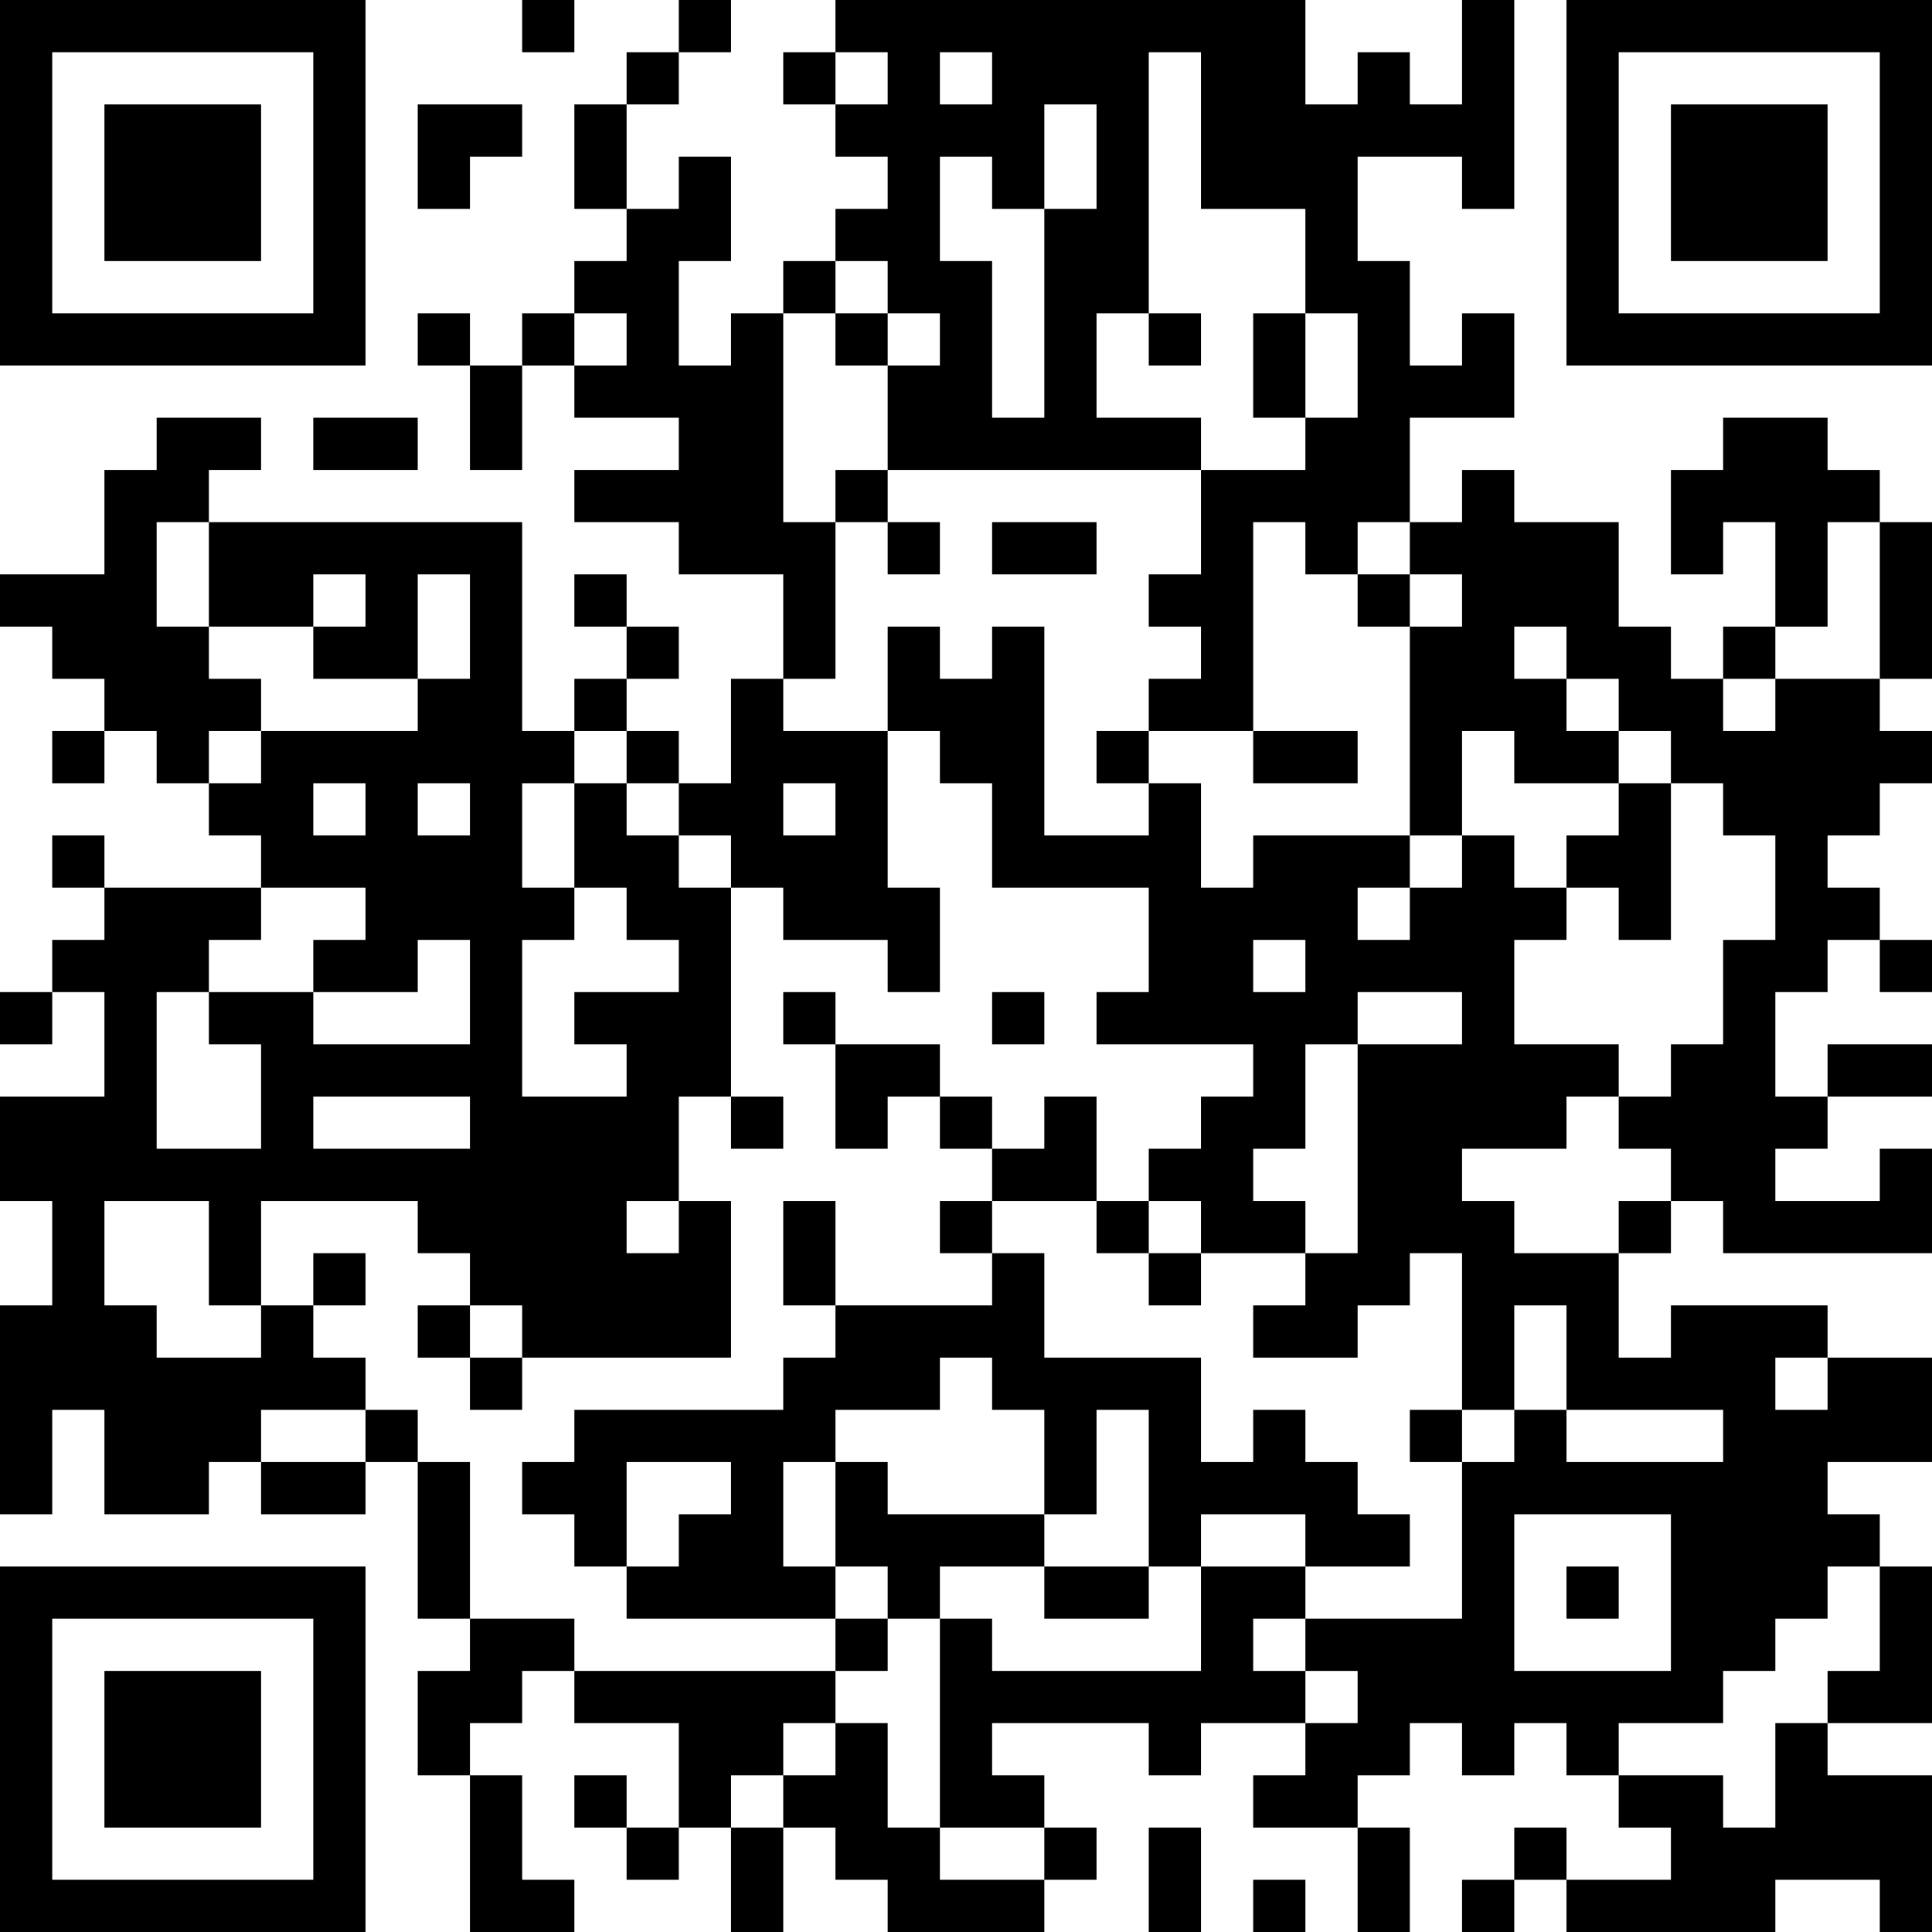
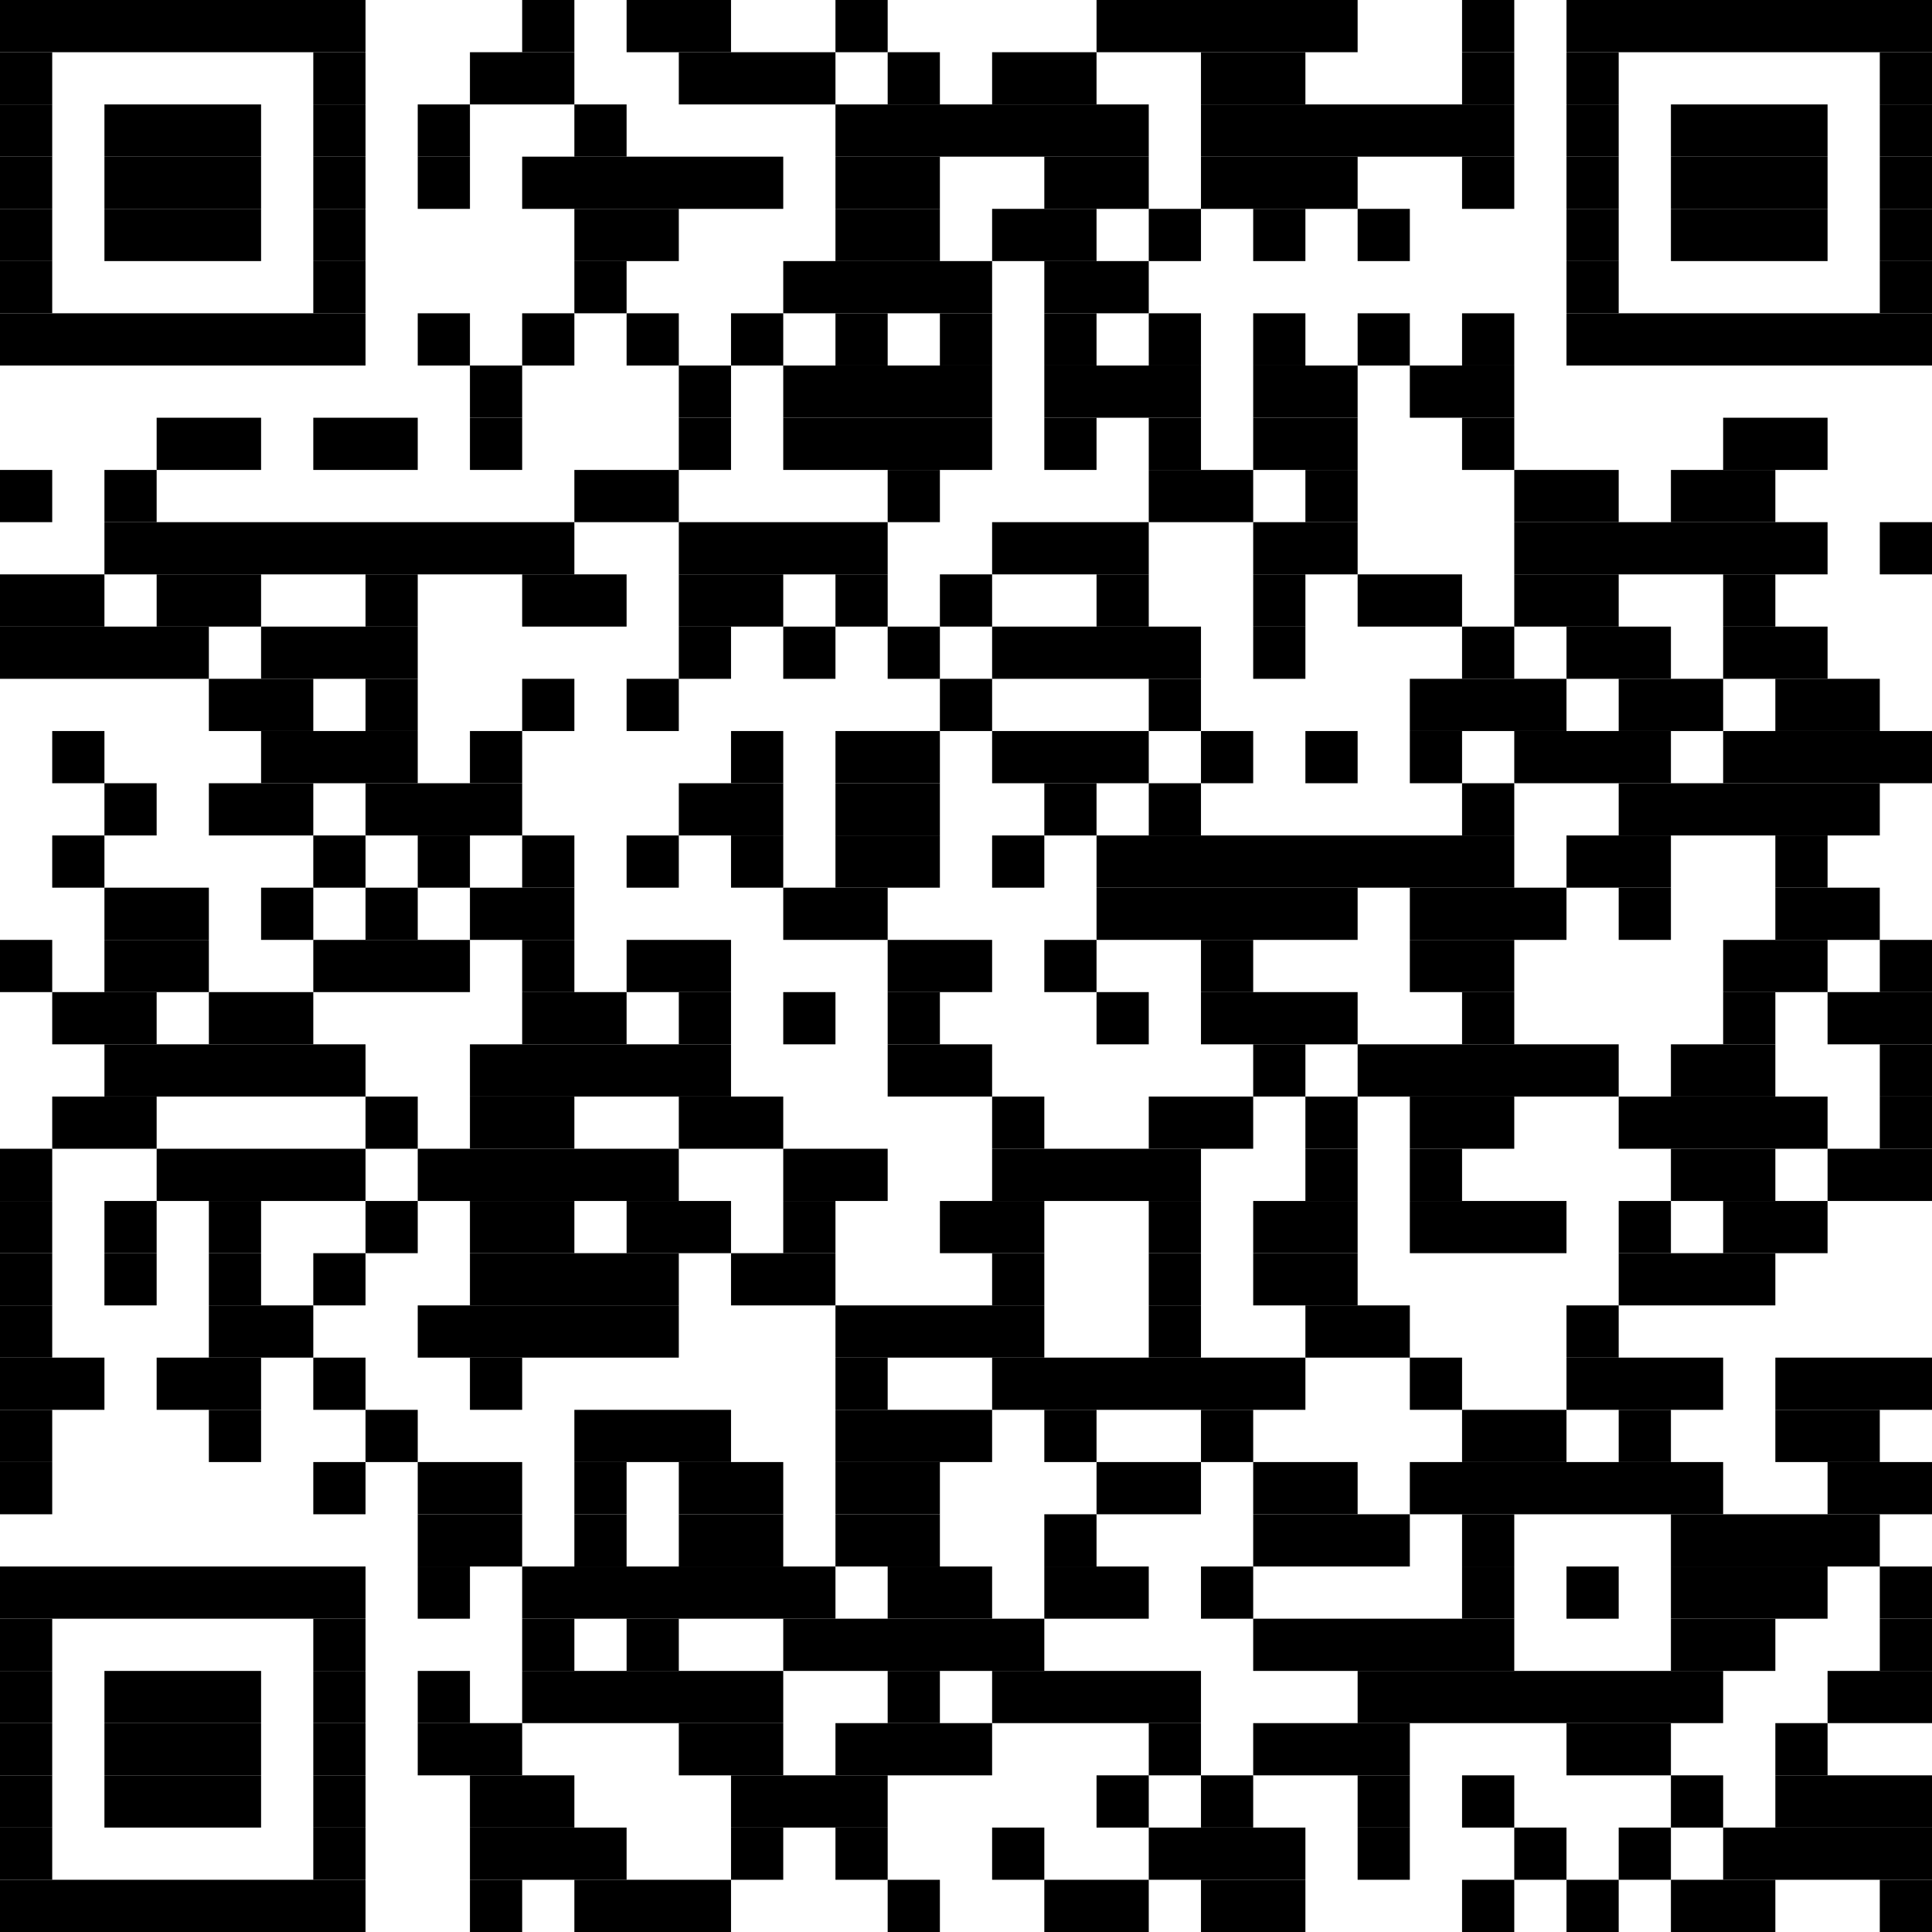
- <svg xmlns="http://www.w3.org/2000/svg" width="370" height="370">
-   <path d="M0 0h70v10H0zM100 0h10v10h-10zM130 0h10v10h-10zM160 0h90v10h-90zM280 0h10v10h-10zM300 0h70v10h-70zM0 10h10v10H0zM60 10h10v10H60zM120 10h10v10h-10zM150 10h10v10h-10zM170 10h10v10h-10zM190 10h30v10h-30zM230 10h20v10h-20zM260 10h10v10h-10zM280 10h10v10h-10zM300 10h10v10h-10zM360 10h10v10h-10zM0 20h10v10H0zM20 20h30v10H20zM60 20h10v10H60zM80 20h20v10H80zM110 20h10v10h-10zM160 20h40v10h-40zM210 20h10v10h-10zM230 20h60v10h-60zM300 20h10v10h-10zM320 20h30v10h-30zM360 20h10v10h-10zM0 30h10v10H0zM20 30h30v10H20zM60 30h10v10H60zM80 30h10v10H80zM110 30h10v10h-10zM130 30h10v10h-10zM170 30h10v10h-10zM190 30h10v10h-10zM210 30h10v10h-10zM230 30h30v10h-30zM280 30h10v10h-10zM300 30h10v10h-10zM320 30h30v10h-30zM360 30h10v10h-10zM0 40h10v10H0zM20 40h30v10H20zM60 40h10v10H60zM120 40h20v10h-20zM160 40h20v10h-20zM200 40h20v10h-20zM250 40h10v10h-10zM300 40h10v10h-10zM320 40h30v10h-30zM360 40h10v10h-10zM0 50h10v10H0zM60 50h10v10H60zM110 50h20v10h-20zM150 50h10v10h-10zM170 50h20v10h-20zM200 50h20v10h-20zM250 50h20v10h-20zM300 50h10v10h-10zM360 50h10v10h-10zM0 60h70v10H0zM80 60h10v10H80zM100 60h10v10h-10zM120 60h10v10h-10zM140 60h10v10h-10zM160 60h10v10h-10zM180 60h10v10h-10zM200 60h10v10h-10zM220 60h10v10h-10zM240 60h10v10h-10zM260 60h10v10h-10zM280 60h10v10h-10zM300 60h70v10h-70zM90 70h10v10H90zM110 70h40v10h-40zM170 70h20v10h-20zM200 70h10v10h-10zM240 70h10v10h-10zM260 70h30v10h-30zM30 80h20v10H30zM60 80h20v10H60zM90 80h10v10H90zM130 80h20v10h-20zM170 80h60v10h-60zM250 80h20v10h-20zM330 80h20v10h-20zM20 90h20v10H20zM110 90h40v10h-40zM160 90h10v10h-10zM230 90h40v10h-40zM280 90h10v10h-10zM320 90h40v10h-40zM20 100h10v10H20zM40 100h60v10H40zM130 100h30v10h-30zM170 100h10v10h-10zM190 100h20v10h-20zM230 100h10v10h-10zM250 100h10v10h-10zM270 100h40v10h-40zM320 100h10v10h-10zM340 100h10v10h-10zM360 100h10v10h-10zM0 110h30v10H0zM40 110h20v10H40zM70 110h10v10H70zM90 110h10v10H90zM110 110h10v10h-10zM150 110h10v10h-10zM220 110h20v10h-20zM260 110h10v10h-10zM280 110h30v10h-30zM340 110h10v10h-10zM360 110h10v10h-10zM10 120h30v10H10zM60 120h20v10H60zM90 120h10v10H90zM120 120h10v10h-10zM150 120h10v10h-10zM170 120h10v10h-10zM190 120h10v10h-10zM230 120h10v10h-10zM270 120h20v10h-20zM300 120h20v10h-20zM330 120h10v10h-10zM360 120h10v10h-10zM20 130h30v10H20zM80 130h20v10H80zM110 130h10v10h-10zM140 130h10v10h-10zM170 130h30v10h-30zM220 130h20v10h-20zM270 130h30v10h-30zM310 130h20v10h-20zM340 130h20v10h-20zM10 140h10v10H10zM30 140h10v10H30zM50 140h60v10H50zM120 140h10v10h-10zM140 140h30v10h-30zM180 140h20v10h-20zM210 140h10v10h-10zM240 140h20v10h-20zM270 140h10v10h-10zM290 140h20v10h-20zM320 140h50v10h-50zM40 150h20v10H40zM70 150h10v10H70zM90 150h10v10H90zM110 150h10v10h-10zM130 150h20v10h-20zM160 150h10v10h-10zM190 150h10v10h-10zM220 150h10v10h-10zM270 150h10v10h-10zM310 150h10v10h-10zM330 150h30v10h-30zM10 160h10v10H10zM50 160h50v10H50zM110 160h20v10h-20zM140 160h30v10h-30zM190 160h40v10h-40zM240 160h30v10h-30zM280 160h10v10h-10zM300 160h20v10h-20zM340 160h10v10h-10zM20 170h30v10H20zM70 170h40v10H70zM120 170h20v10h-20zM150 170h30v10h-30zM220 170h40v10h-40zM270 170h30v10h-30zM310 170h10v10h-10zM340 170h20v10h-20zM10 180h30v10H10zM60 180h20v10H60zM90 180h10v10H90zM130 180h10v10h-10zM170 180h10v10h-10zM220 180h20v10h-20zM250 180h40v10h-40zM330 180h20v10h-20zM360 180h10v10h-10zM0 190h10v10H0zM20 190h10v10H20zM40 190h20v10H40zM90 190h10v10H90zM110 190h30v10h-30zM150 190h10v10h-10zM190 190h10v10h-10zM210 190h50v10h-50zM280 190h10v10h-10zM330 190h10v10h-10zM20 200h10v10H20zM50 200h50v10H50zM120 200h20v10h-20zM160 200h20v10h-20zM240 200h10v10h-10zM260 200h50v10h-50zM320 200h20v10h-20zM350 200h20v10h-20zM0 210h30v10H0zM50 210h10v10H50zM90 210h40v10H90zM140 210h10v10h-10zM160 210h10v10h-10zM180 210h10v10h-10zM200 210h10v10h-10zM230 210h20v10h-20zM260 210h40v10h-40zM310 210h40v10h-40zM0 220h130v10H0zM190 220h20v10h-20zM220 220h20v10h-20zM260 220h20v10h-20zM320 220h20v10h-20zM360 220h10v10h-10zM10 230h10v10H10zM40 230h10v10H40zM80 230h40v10H80zM130 230h10v10h-10zM150 230h10v10h-10zM180 230h10v10h-10zM210 230h10v10h-10zM230 230h20v10h-20zM260 230h30v10h-30zM310 230h10v10h-10zM330 230h40v10h-40zM10 240h10v10H10zM40 240h10v10H40zM60 240h10v10H60zM90 240h50v10H90zM150 240h10v10h-10zM190 240h10v10h-10zM220 240h10v10h-10zM250 240h20v10h-20zM280 240h30v10h-30zM0 250h30v10H0zM50 250h10v10H50zM80 250h10v10H80zM100 250h40v10h-40zM160 250h40v10h-40zM240 250h20v10h-20zM280 250h10v10h-10zM300 250h10v10h-10zM320 250h30v10h-30zM0 260h70v10H0zM90 260h10v10H90zM150 260h30v10h-30zM190 260h40v10h-40zM280 260h10v10h-10zM300 260h40v10h-40zM350 260h20v10h-20zM0 270h10v10H0zM20 270h30v10H20zM70 270h10v10H70zM110 270h50v10h-50zM200 270h10v10h-10zM220 270h10v10h-10zM240 270h10v10h-10zM270 270h10v10h-10zM290 270h10v10h-10zM330 270h40v10h-40zM0 280h10v10H0zM20 280h20v10H20zM50 280h20v10H50zM80 280h10v10H80zM100 280h20v10h-20zM140 280h10v10h-10zM160 280h10v10h-10zM200 280h10v10h-10zM220 280h40v10h-40zM280 280h70v10h-70zM80 290h10v10H80zM110 290h10v10h-10zM130 290h20v10h-20zM160 290h40v10h-40zM220 290h10v10h-10zM250 290h20v10h-20zM280 290h10v10h-10zM320 290h40v10h-40zM0 300h70v10H0zM80 300h10v10H80zM120 300h40v10h-40zM170 300h10v10h-10zM200 300h20v10h-20zM230 300h20v10h-20zM280 300h10v10h-10zM300 300h10v10h-10zM320 300h30v10h-30zM360 300h10v10h-10zM0 310h10v10H0zM60 310h10v10H60zM90 310h20v10H90zM160 310h10v10h-10zM180 310h10v10h-10zM230 310h10v10h-10zM250 310h40v10h-40zM320 310h20v10h-20zM360 310h10v10h-10zM0 320h10v10H0zM20 320h30v10H20zM60 320h10v10H60zM80 320h20v10H80zM110 320h50v10h-50zM180 320h70v10h-70zM260 320h70v10h-70zM350 320h20v10h-20zM0 330h10v10H0zM20 330h30v10H20zM60 330h10v10H60zM80 330h10v10H80zM130 330h20v10h-20zM160 330h10v10h-10zM180 330h10v10h-10zM220 330h10v10h-10zM250 330h20v10h-20zM280 330h10v10h-10zM300 330h10v10h-10zM340 330h10v10h-10zM0 340h10v10H0zM20 340h30v10H20zM60 340h10v10H60zM90 340h10v10H90zM110 340h10v10h-10zM130 340h10v10h-10zM150 340h20v10h-20zM180 340h20v10h-20zM240 340h20v10h-20zM310 340h20v10h-20zM340 340h30v10h-30zM0 350h10v10H0zM60 350h10v10H60zM90 350h10v10H90zM120 350h10v10h-10zM140 350h10v10h-10zM160 350h20v10h-20zM200 350h10v10h-10zM220 350h10v10h-10zM260 350h10v10h-10zM290 350h10v10h-10zM320 350h50v10h-50zM0 360h70v10H0zM90 360h20v10H90zM140 360h10v10h-10zM170 360h30v10h-30zM220 360h10v10h-10zM240 360h10v10h-10zM260 360h10v10h-10zM280 360h10v10h-10zM300 360h40v10h-40zM360 360h10v10h-10z" />
+ <svg xmlns="http://www.w3.org/2000/svg" version="1.1" width="370px" height="370px" viewBox="0 0 370 370">
+   <rect x="0" y="0" width="70" height="10" />
+   <rect x="100" y="0" width="10" height="10" />
+   <rect x="120" y="0" width="20" height="10" />
+   <rect x="160" y="0" width="10" height="10" />
+   <rect x="210" y="0" width="50" height="10" />
+   <rect x="280" y="0" width="10" height="10" />
+   <rect x="300" y="0" width="70" height="10" />
+   <rect x="0" y="10" width="10" height="10" />
+   <rect x="60" y="10" width="10" height="10" />
+   <rect x="90" y="10" width="20" height="10" />
+   <rect x="130" y="10" width="30" height="10" />
+   <rect x="170" y="10" width="10" height="10" />
+   <rect x="190" y="10" width="20" height="10" />
+   <rect x="230" y="10" width="20" height="10" />
+   <rect x="280" y="10" width="10" height="10" />
+   <rect x="300" y="10" width="10" height="10" />
+   <rect x="360" y="10" width="10" height="10" />
+   <rect x="0" y="20" width="10" height="10" />
+   <rect x="20" y="20" width="30" height="10" />
+   <rect x="60" y="20" width="10" height="10" />
+   <rect x="80" y="20" width="10" height="10" />
+   <rect x="110" y="20" width="10" height="10" />
+   <rect x="160" y="20" width="60" height="10" />
+   <rect x="230" y="20" width="60" height="10" />
+   <rect x="300" y="20" width="10" height="10" />
+   <rect x="320" y="20" width="30" height="10" />
+   <rect x="360" y="20" width="10" height="10" />
+   <rect x="0" y="30" width="10" height="10" />
+   <rect x="20" y="30" width="30" height="10" />
+   <rect x="60" y="30" width="10" height="10" />
+   <rect x="80" y="30" width="10" height="10" />
+   <rect x="100" y="30" width="50" height="10" />
+   <rect x="160" y="30" width="20" height="10" />
+   <rect x="200" y="30" width="20" height="10" />
+   <rect x="230" y="30" width="30" height="10" />
+   <rect x="280" y="30" width="10" height="10" />
+   <rect x="300" y="30" width="10" height="10" />
+   <rect x="320" y="30" width="30" height="10" />
+   <rect x="360" y="30" width="10" height="10" />
+   <rect x="0" y="40" width="10" height="10" />
+   <rect x="20" y="40" width="30" height="10" />
+   <rect x="60" y="40" width="10" height="10" />
+   <rect x="110" y="40" width="20" height="10" />
+   <rect x="160" y="40" width="20" height="10" />
+   <rect x="190" y="40" width="20" height="10" />
+   <rect x="220" y="40" width="10" height="10" />
+   <rect x="240" y="40" width="10" height="10" />
+   <rect x="260" y="40" width="10" height="10" />
+   <rect x="300" y="40" width="10" height="10" />
+   <rect x="320" y="40" width="30" height="10" />
+   <rect x="360" y="40" width="10" height="10" />
+   <rect x="0" y="50" width="10" height="10" />
+   <rect x="60" y="50" width="10" height="10" />
+   <rect x="110" y="50" width="10" height="10" />
+   <rect x="150" y="50" width="40" height="10" />
+   <rect x="200" y="50" width="20" height="10" />
+   <rect x="300" y="50" width="10" height="10" />
+   <rect x="360" y="50" width="10" height="10" />
+   <rect x="0" y="60" width="70" height="10" />
+   <rect x="80" y="60" width="10" height="10" />
+   <rect x="100" y="60" width="10" height="10" />
+   <rect x="120" y="60" width="10" height="10" />
+   <rect x="140" y="60" width="10" height="10" />
+   <rect x="160" y="60" width="10" height="10" />
+   <rect x="180" y="60" width="10" height="10" />
+   <rect x="200" y="60" width="10" height="10" />
+   <rect x="220" y="60" width="10" height="10" />
+   <rect x="240" y="60" width="10" height="10" />
+   <rect x="260" y="60" width="10" height="10" />
+   <rect x="280" y="60" width="10" height="10" />
+   <rect x="300" y="60" width="70" height="10" />
+   <rect x="90" y="70" width="10" height="10" />
+   <rect x="130" y="70" width="10" height="10" />
+   <rect x="150" y="70" width="40" height="10" />
+   <rect x="200" y="70" width="30" height="10" />
+   <rect x="240" y="70" width="20" height="10" />
+   <rect x="270" y="70" width="20" height="10" />
+   <rect x="30" y="80" width="20" height="10" />
+   <rect x="60" y="80" width="20" height="10" />
+   <rect x="90" y="80" width="10" height="10" />
+   <rect x="130" y="80" width="10" height="10" />
+   <rect x="150" y="80" width="40" height="10" />
+   <rect x="200" y="80" width="10" height="10" />
+   <rect x="220" y="80" width="10" height="10" />
+   <rect x="240" y="80" width="20" height="10" />
+   <rect x="280" y="80" width="10" height="10" />
+   <rect x="330" y="80" width="20" height="10" />
+   <rect x="0" y="90" width="10" height="10" />
+   <rect x="20" y="90" width="10" height="10" />
+   <rect x="110" y="90" width="20" height="10" />
+   <rect x="170" y="90" width="10" height="10" />
+   <rect x="220" y="90" width="20" height="10" />
+   <rect x="250" y="90" width="10" height="10" />
+   <rect x="290" y="90" width="20" height="10" />
+   <rect x="320" y="90" width="20" height="10" />
+   <rect x="20" y="100" width="90" height="10" />
+   <rect x="130" y="100" width="40" height="10" />
+   <rect x="190" y="100" width="30" height="10" />
+   <rect x="240" y="100" width="20" height="10" />
+   <rect x="290" y="100" width="60" height="10" />
+   <rect x="360" y="100" width="10" height="10" />
+   <rect x="0" y="110" width="20" height="10" />
+   <rect x="30" y="110" width="20" height="10" />
+   <rect x="70" y="110" width="10" height="10" />
+   <rect x="100" y="110" width="20" height="10" />
+   <rect x="130" y="110" width="20" height="10" />
+   <rect x="160" y="110" width="10" height="10" />
+   <rect x="180" y="110" width="10" height="10" />
+   <rect x="210" y="110" width="10" height="10" />
+   <rect x="240" y="110" width="10" height="10" />
+   <rect x="260" y="110" width="20" height="10" />
+   <rect x="290" y="110" width="20" height="10" />
+   <rect x="330" y="110" width="10" height="10" />
+   <rect x="0" y="120" width="40" height="10" />
+   <rect x="50" y="120" width="30" height="10" />
+   <rect x="130" y="120" width="10" height="10" />
+   <rect x="150" y="120" width="10" height="10" />
+   <rect x="170" y="120" width="10" height="10" />
+   <rect x="190" y="120" width="40" height="10" />
+   <rect x="240" y="120" width="10" height="10" />
+   <rect x="280" y="120" width="10" height="10" />
+   <rect x="300" y="120" width="20" height="10" />
+   <rect x="330" y="120" width="20" height="10" />
+   <rect x="40" y="130" width="20" height="10" />
+   <rect x="70" y="130" width="10" height="10" />
+   <rect x="100" y="130" width="10" height="10" />
+   <rect x="120" y="130" width="10" height="10" />
+   <rect x="180" y="130" width="10" height="10" />
+   <rect x="220" y="130" width="10" height="10" />
+   <rect x="270" y="130" width="30" height="10" />
+   <rect x="310" y="130" width="20" height="10" />
+   <rect x="340" y="130" width="20" height="10" />
+   <rect x="10" y="140" width="10" height="10" />
+   <rect x="50" y="140" width="30" height="10" />
+   <rect x="90" y="140" width="10" height="10" />
+   <rect x="140" y="140" width="10" height="10" />
+   <rect x="160" y="140" width="20" height="10" />
+   <rect x="190" y="140" width="30" height="10" />
+   <rect x="230" y="140" width="10" height="10" />
+   <rect x="250" y="140" width="10" height="10" />
+   <rect x="270" y="140" width="10" height="10" />
+   <rect x="290" y="140" width="30" height="10" />
+   <rect x="330" y="140" width="40" height="10" />
+   <rect x="20" y="150" width="10" height="10" />
+   <rect x="40" y="150" width="20" height="10" />
+   <rect x="70" y="150" width="30" height="10" />
+   <rect x="130" y="150" width="20" height="10" />
+   <rect x="160" y="150" width="20" height="10" />
+   <rect x="200" y="150" width="10" height="10" />
+   <rect x="220" y="150" width="10" height="10" />
+   <rect x="280" y="150" width="10" height="10" />
+   <rect x="310" y="150" width="50" height="10" />
+   <rect x="10" y="160" width="10" height="10" />
+   <rect x="60" y="160" width="10" height="10" />
+   <rect x="80" y="160" width="10" height="10" />
+   <rect x="100" y="160" width="10" height="10" />
+   <rect x="120" y="160" width="10" height="10" />
+   <rect x="140" y="160" width="10" height="10" />
+   <rect x="160" y="160" width="20" height="10" />
+   <rect x="190" y="160" width="10" height="10" />
+   <rect x="210" y="160" width="80" height="10" />
+   <rect x="300" y="160" width="20" height="10" />
+   <rect x="340" y="160" width="10" height="10" />
+   <rect x="20" y="170" width="20" height="10" />
+   <rect x="50" y="170" width="10" height="10" />
+   <rect x="70" y="170" width="10" height="10" />
+   <rect x="90" y="170" width="20" height="10" />
+   <rect x="150" y="170" width="20" height="10" />
+   <rect x="210" y="170" width="50" height="10" />
+   <rect x="270" y="170" width="30" height="10" />
+   <rect x="310" y="170" width="10" height="10" />
+   <rect x="340" y="170" width="20" height="10" />
+   <rect x="0" y="180" width="10" height="10" />
+   <rect x="20" y="180" width="20" height="10" />
+   <rect x="60" y="180" width="30" height="10" />
+   <rect x="100" y="180" width="10" height="10" />
+   <rect x="120" y="180" width="20" height="10" />
+   <rect x="170" y="180" width="20" height="10" />
+   <rect x="200" y="180" width="10" height="10" />
+   <rect x="230" y="180" width="10" height="10" />
+   <rect x="270" y="180" width="20" height="10" />
+   <rect x="330" y="180" width="20" height="10" />
+   <rect x="360" y="180" width="10" height="10" />
+   <rect x="10" y="190" width="20" height="10" />
+   <rect x="40" y="190" width="20" height="10" />
+   <rect x="100" y="190" width="20" height="10" />
+   <rect x="130" y="190" width="10" height="10" />
+   <rect x="150" y="190" width="10" height="10" />
+   <rect x="170" y="190" width="10" height="10" />
+   <rect x="210" y="190" width="10" height="10" />
+   <rect x="230" y="190" width="30" height="10" />
+   <rect x="280" y="190" width="10" height="10" />
+   <rect x="330" y="190" width="10" height="10" />
+   <rect x="350" y="190" width="20" height="10" />
+   <rect x="20" y="200" width="50" height="10" />
+   <rect x="90" y="200" width="50" height="10" />
+   <rect x="170" y="200" width="20" height="10" />
+   <rect x="240" y="200" width="10" height="10" />
+   <rect x="260" y="200" width="50" height="10" />
+   <rect x="320" y="200" width="20" height="10" />
+   <rect x="360" y="200" width="10" height="10" />
+   <rect x="10" y="210" width="20" height="10" />
+   <rect x="70" y="210" width="10" height="10" />
+   <rect x="90" y="210" width="20" height="10" />
+   <rect x="130" y="210" width="20" height="10" />
+   <rect x="190" y="210" width="10" height="10" />
+   <rect x="220" y="210" width="20" height="10" />
+   <rect x="250" y="210" width="10" height="10" />
+   <rect x="270" y="210" width="20" height="10" />
+   <rect x="310" y="210" width="40" height="10" />
+   <rect x="360" y="210" width="10" height="10" />
+   <rect x="0" y="220" width="10" height="10" />
+   <rect x="30" y="220" width="40" height="10" />
+   <rect x="80" y="220" width="50" height="10" />
+   <rect x="150" y="220" width="20" height="10" />
+   <rect x="190" y="220" width="40" height="10" />
+   <rect x="250" y="220" width="10" height="10" />
+   <rect x="270" y="220" width="10" height="10" />
+   <rect x="320" y="220" width="20" height="10" />
+   <rect x="350" y="220" width="20" height="10" />
+   <rect x="0" y="230" width="10" height="10" />
+   <rect x="20" y="230" width="10" height="10" />
+   <rect x="40" y="230" width="10" height="10" />
+   <rect x="70" y="230" width="10" height="10" />
+   <rect x="90" y="230" width="20" height="10" />
+   <rect x="120" y="230" width="20" height="10" />
+   <rect x="150" y="230" width="10" height="10" />
+   <rect x="180" y="230" width="20" height="10" />
+   <rect x="220" y="230" width="10" height="10" />
+   <rect x="240" y="230" width="20" height="10" />
+   <rect x="270" y="230" width="30" height="10" />
+   <rect x="310" y="230" width="10" height="10" />
+   <rect x="330" y="230" width="20" height="10" />
+   <rect x="0" y="240" width="10" height="10" />
+   <rect x="20" y="240" width="10" height="10" />
+   <rect x="40" y="240" width="10" height="10" />
+   <rect x="60" y="240" width="10" height="10" />
+   <rect x="90" y="240" width="40" height="10" />
+   <rect x="140" y="240" width="20" height="10" />
+   <rect x="190" y="240" width="10" height="10" />
+   <rect x="220" y="240" width="10" height="10" />
+   <rect x="240" y="240" width="20" height="10" />
+   <rect x="310" y="240" width="30" height="10" />
+   <rect x="0" y="250" width="10" height="10" />
+   <rect x="40" y="250" width="20" height="10" />
+   <rect x="80" y="250" width="50" height="10" />
+   <rect x="160" y="250" width="40" height="10" />
+   <rect x="220" y="250" width="10" height="10" />
+   <rect x="250" y="250" width="20" height="10" />
+   <rect x="300" y="250" width="10" height="10" />
+   <rect x="0" y="260" width="20" height="10" />
+   <rect x="30" y="260" width="20" height="10" />
+   <rect x="60" y="260" width="10" height="10" />
+   <rect x="90" y="260" width="10" height="10" />
+   <rect x="160" y="260" width="10" height="10" />
+   <rect x="190" y="260" width="60" height="10" />
+   <rect x="270" y="260" width="10" height="10" />
+   <rect x="300" y="260" width="30" height="10" />
+   <rect x="340" y="260" width="30" height="10" />
+   <rect x="0" y="270" width="10" height="10" />
+   <rect x="40" y="270" width="10" height="10" />
+   <rect x="70" y="270" width="10" height="10" />
+   <rect x="110" y="270" width="30" height="10" />
+   <rect x="160" y="270" width="30" height="10" />
+   <rect x="200" y="270" width="10" height="10" />
+   <rect x="230" y="270" width="10" height="10" />
+   <rect x="280" y="270" width="20" height="10" />
+   <rect x="310" y="270" width="10" height="10" />
+   <rect x="340" y="270" width="20" height="10" />
+   <rect x="0" y="280" width="10" height="10" />
+   <rect x="60" y="280" width="10" height="10" />
+   <rect x="80" y="280" width="20" height="10" />
+   <rect x="110" y="280" width="10" height="10" />
+   <rect x="130" y="280" width="20" height="10" />
+   <rect x="160" y="280" width="20" height="10" />
+   <rect x="210" y="280" width="20" height="10" />
+   <rect x="240" y="280" width="20" height="10" />
+   <rect x="270" y="280" width="60" height="10" />
+   <rect x="350" y="280" width="20" height="10" />
+   <rect x="80" y="290" width="20" height="10" />
+   <rect x="110" y="290" width="10" height="10" />
+   <rect x="130" y="290" width="20" height="10" />
+   <rect x="160" y="290" width="20" height="10" />
+   <rect x="200" y="290" width="10" height="10" />
+   <rect x="240" y="290" width="30" height="10" />
+   <rect x="280" y="290" width="10" height="10" />
+   <rect x="320" y="290" width="40" height="10" />
+   <rect x="0" y="300" width="70" height="10" />
+   <rect x="80" y="300" width="10" height="10" />
+   <rect x="100" y="300" width="60" height="10" />
+   <rect x="170" y="300" width="20" height="10" />
+   <rect x="200" y="300" width="20" height="10" />
+   <rect x="230" y="300" width="10" height="10" />
+   <rect x="280" y="300" width="10" height="10" />
+   <rect x="300" y="300" width="10" height="10" />
+   <rect x="320" y="300" width="30" height="10" />
+   <rect x="360" y="300" width="10" height="10" />
+   <rect x="0" y="310" width="10" height="10" />
+   <rect x="60" y="310" width="10" height="10" />
+   <rect x="100" y="310" width="10" height="10" />
+   <rect x="120" y="310" width="10" height="10" />
+   <rect x="150" y="310" width="50" height="10" />
+   <rect x="240" y="310" width="50" height="10" />
+   <rect x="320" y="310" width="20" height="10" />
+   <rect x="360" y="310" width="10" height="10" />
+   <rect x="0" y="320" width="10" height="10" />
+   <rect x="20" y="320" width="30" height="10" />
+   <rect x="60" y="320" width="10" height="10" />
+   <rect x="80" y="320" width="10" height="10" />
+   <rect x="100" y="320" width="50" height="10" />
+   <rect x="170" y="320" width="10" height="10" />
+   <rect x="190" y="320" width="40" height="10" />
+   <rect x="260" y="320" width="70" height="10" />
+   <rect x="350" y="320" width="20" height="10" />
+   <rect x="0" y="330" width="10" height="10" />
+   <rect x="20" y="330" width="30" height="10" />
+   <rect x="60" y="330" width="10" height="10" />
+   <rect x="80" y="330" width="20" height="10" />
+   <rect x="130" y="330" width="20" height="10" />
+   <rect x="160" y="330" width="30" height="10" />
+   <rect x="220" y="330" width="10" height="10" />
+   <rect x="240" y="330" width="30" height="10" />
+   <rect x="300" y="330" width="20" height="10" />
+   <rect x="340" y="330" width="10" height="10" />
+   <rect x="0" y="340" width="10" height="10" />
+   <rect x="20" y="340" width="30" height="10" />
+   <rect x="60" y="340" width="10" height="10" />
+   <rect x="90" y="340" width="20" height="10" />
+   <rect x="140" y="340" width="30" height="10" />
+   <rect x="210" y="340" width="10" height="10" />
+   <rect x="230" y="340" width="10" height="10" />
+   <rect x="260" y="340" width="10" height="10" />
+   <rect x="280" y="340" width="10" height="10" />
+   <rect x="320" y="340" width="10" height="10" />
+   <rect x="340" y="340" width="30" height="10" />
+   <rect x="0" y="350" width="10" height="10" />
+   <rect x="60" y="350" width="10" height="10" />
+   <rect x="90" y="350" width="30" height="10" />
+   <rect x="140" y="350" width="10" height="10" />
+   <rect x="160" y="350" width="10" height="10" />
+   <rect x="190" y="350" width="10" height="10" />
+   <rect x="220" y="350" width="30" height="10" />
+   <rect x="260" y="350" width="10" height="10" />
+   <rect x="290" y="350" width="10" height="10" />
+   <rect x="310" y="350" width="10" height="10" />
+   <rect x="330" y="350" width="40" height="10" />
+   <rect x="0" y="360" width="70" height="10" />
+   <rect x="90" y="360" width="10" height="10" />
+   <rect x="110" y="360" width="30" height="10" />
+   <rect x="170" y="360" width="10" height="10" />
+   <rect x="200" y="360" width="20" height="10" />
+   <rect x="230" y="360" width="20" height="10" />
+   <rect x="280" y="360" width="10" height="10" />
+   <rect x="300" y="360" width="10" height="10" />
+   <rect x="320" y="360" width="20" height="10" />
+   <rect x="360" y="360" width="10" height="10" />
</svg>
